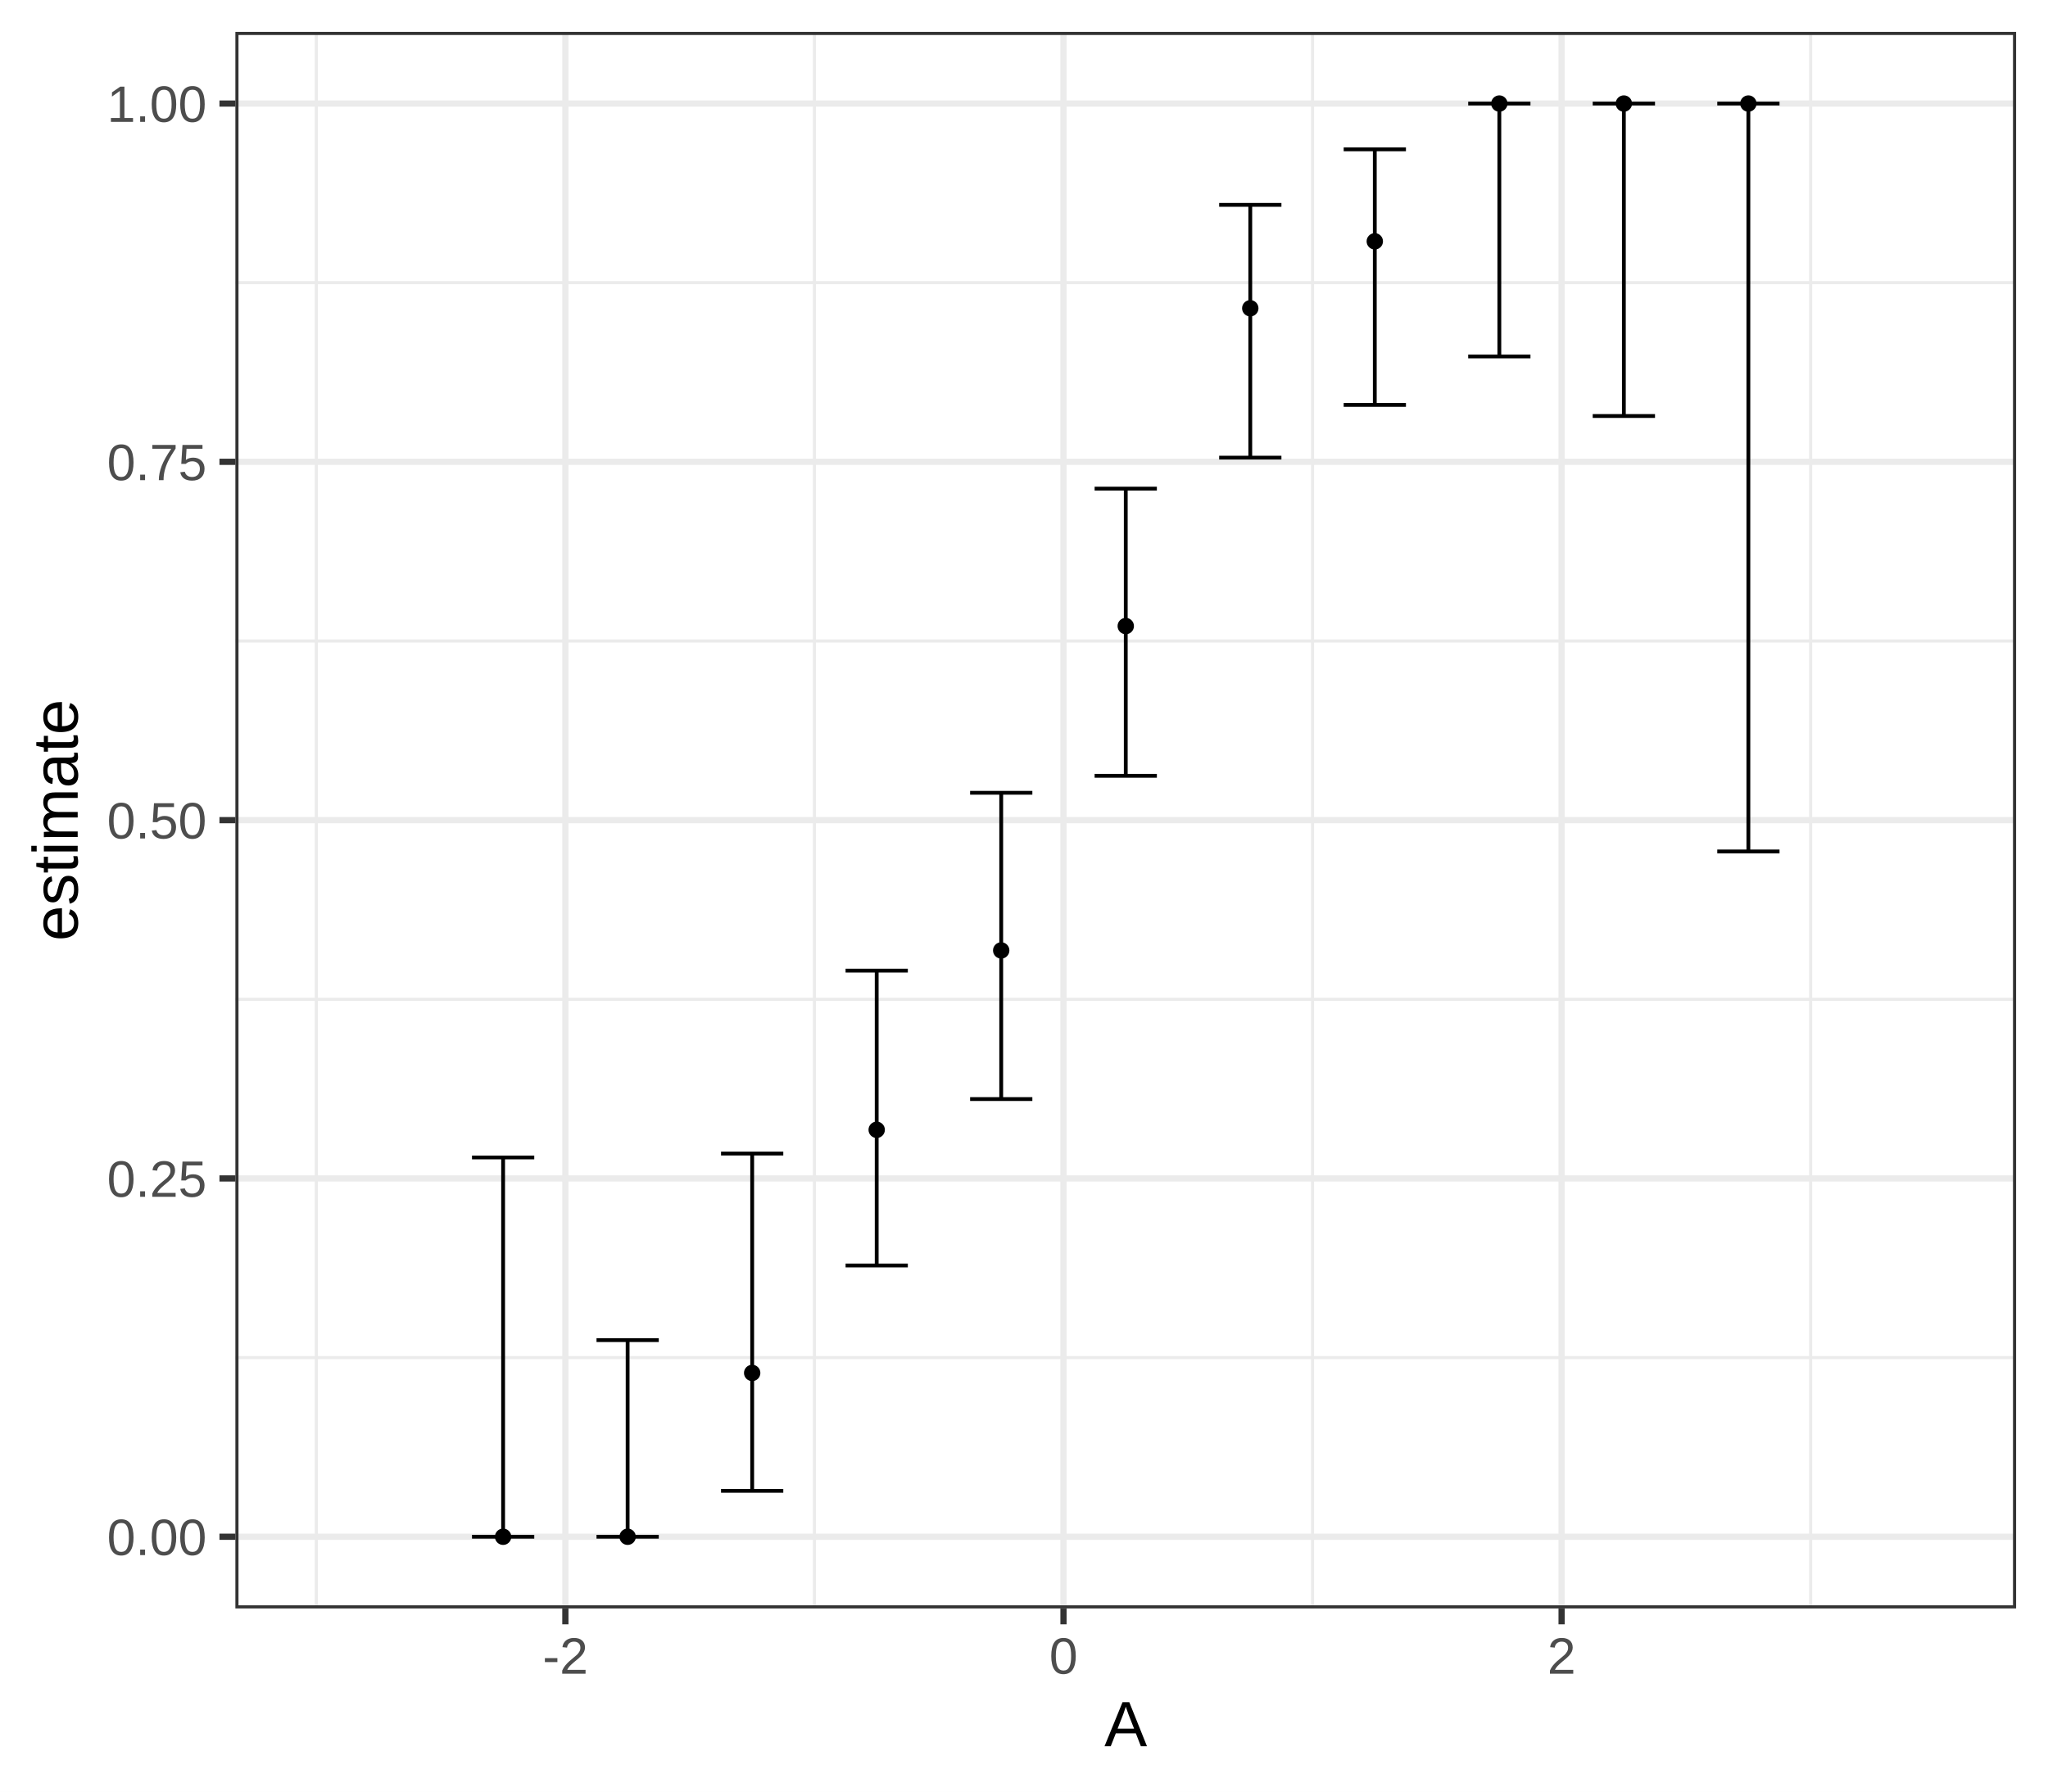
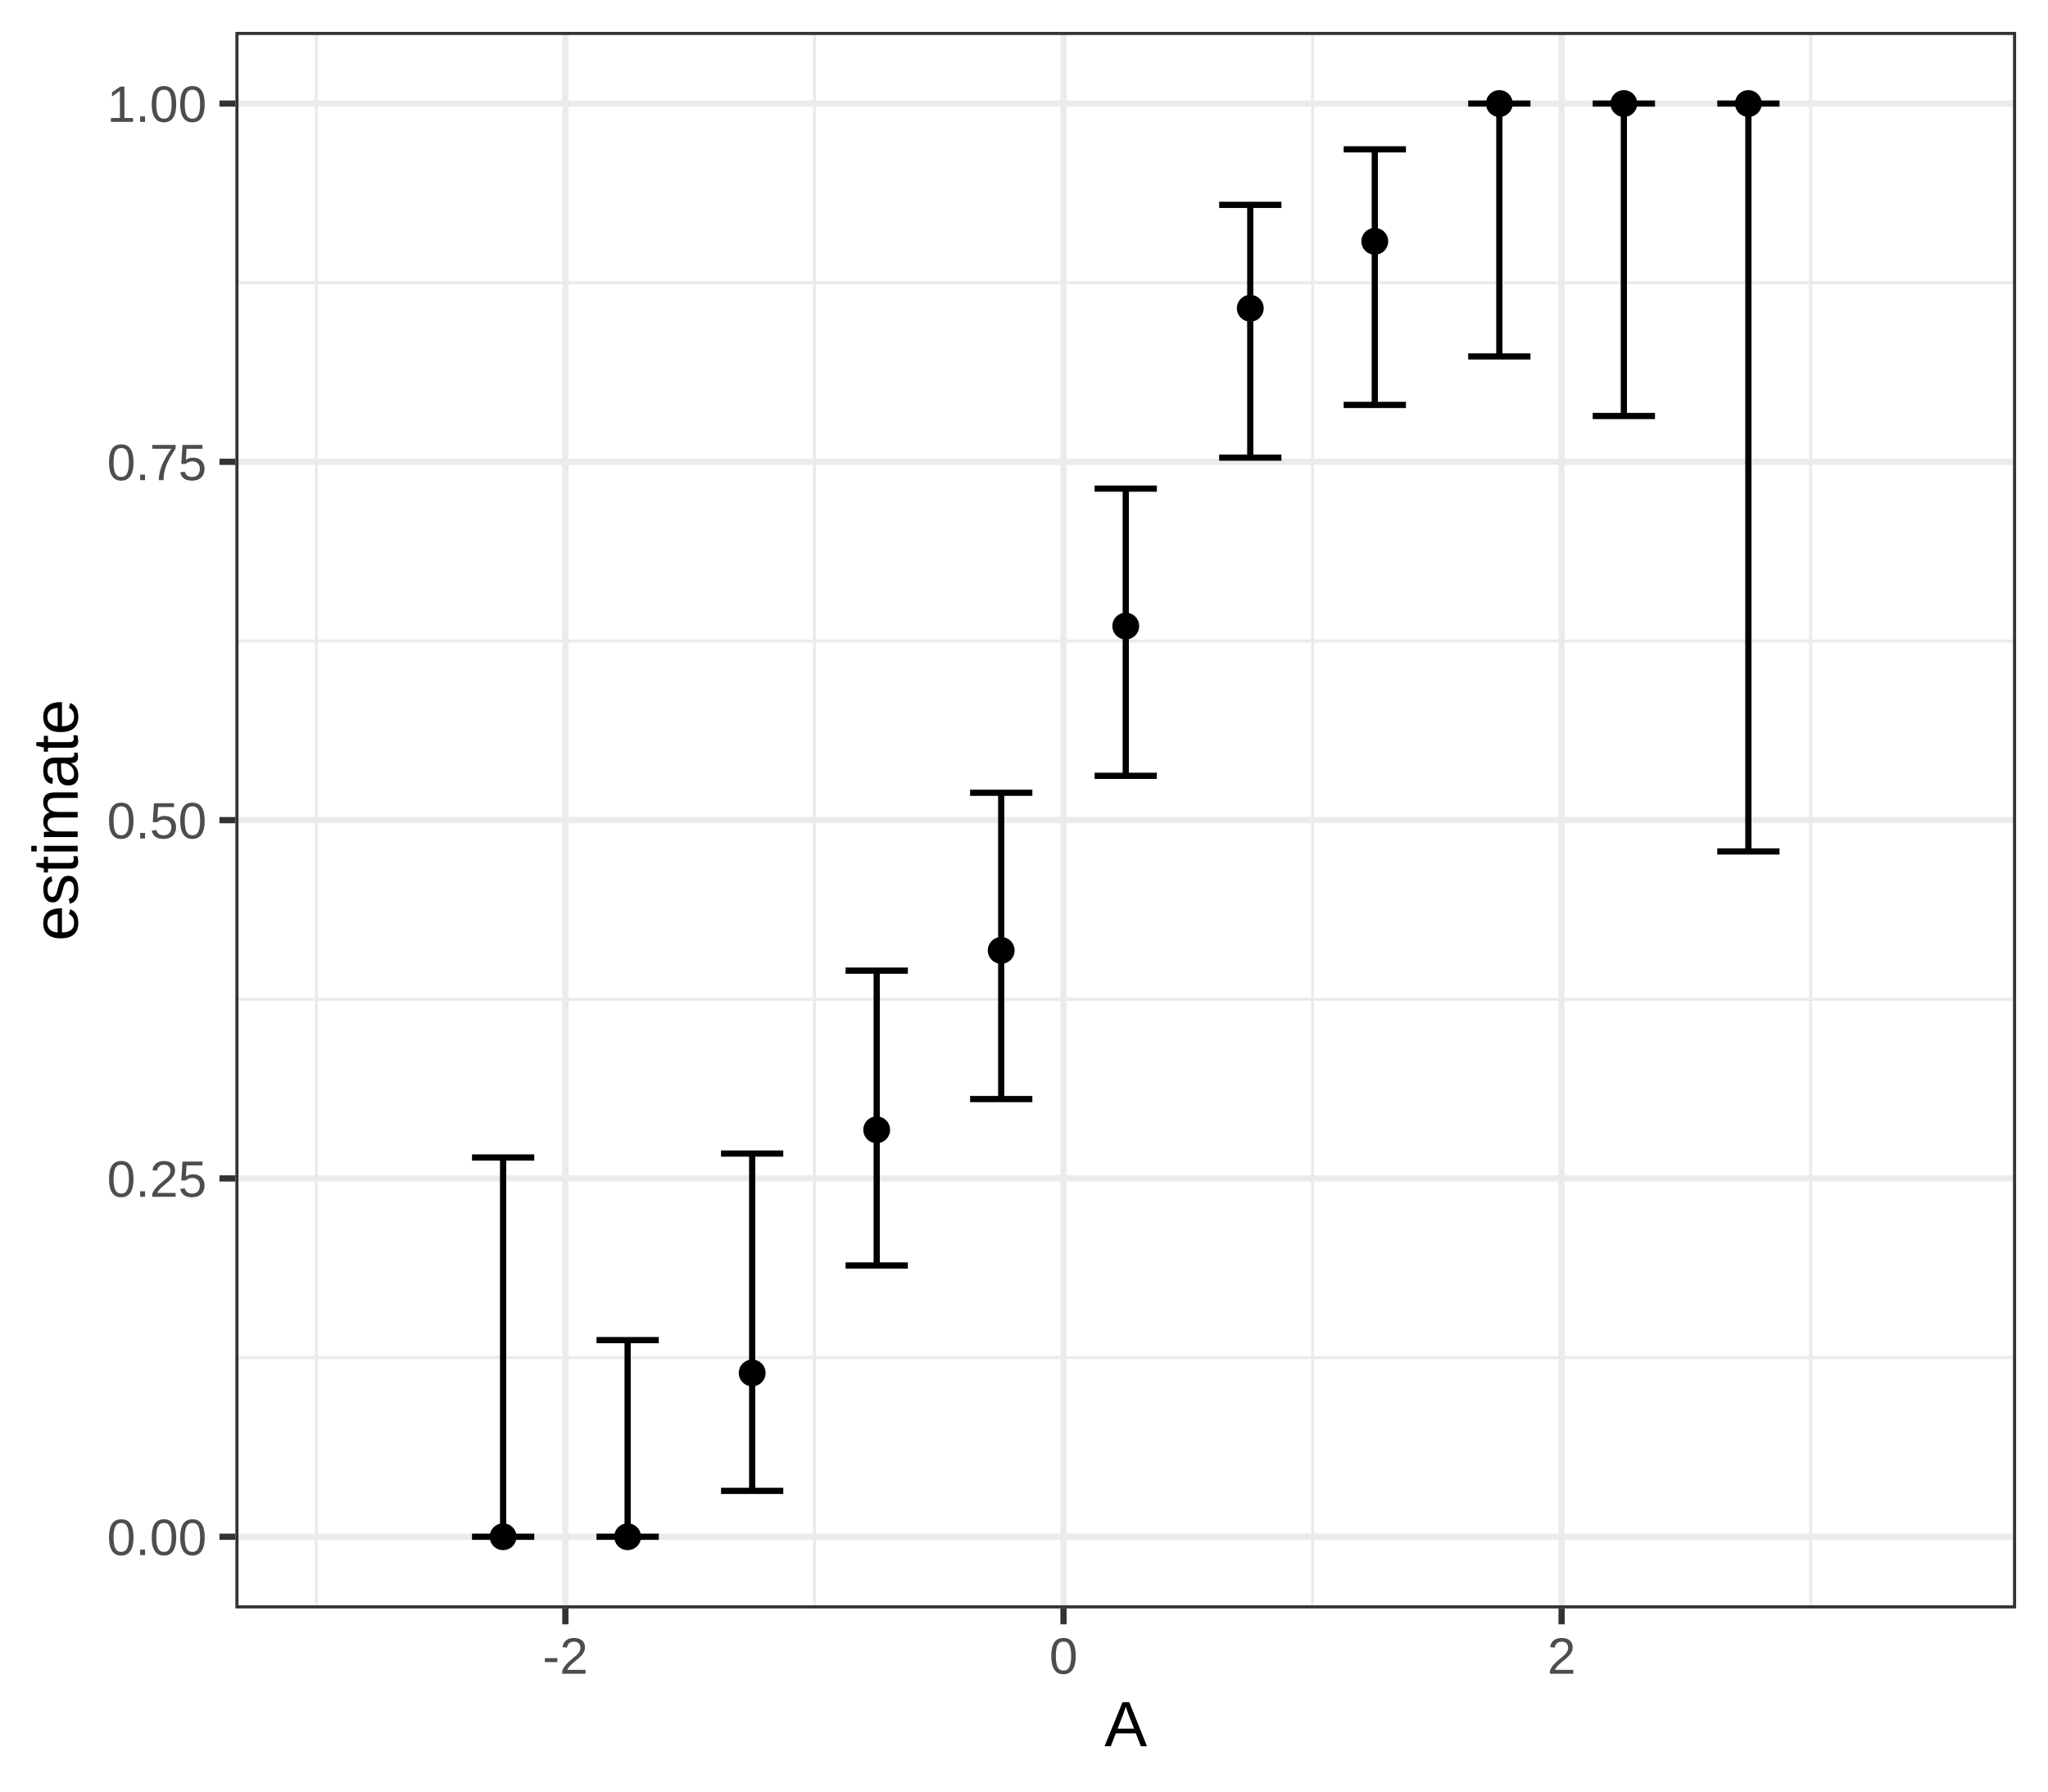
<svg xmlns="http://www.w3.org/2000/svg" width="576.00pt" height="504.00pt" viewBox="0 0 576.00 504.00">
  <g class="svglite">
    <defs>
      <style type="text/css">
    .svglite line, .svglite polyline, .svglite polygon, .svglite path, .svglite rect, .svglite circle {
      fill: none;
      stroke: #000000;
      stroke-linecap: round;
      stroke-linejoin: round;
      stroke-miterlimit: 10.00;
    }
    .svglite text {
      white-space: pre;
    }
    .svglite g.glyphgroup path {
      fill: inherit;
      stroke: none;
    }
  </style>
    </defs>
    <rect width="100%" height="100%" style="stroke: none; fill: #FFFFFF;" />
    <defs>
      <clipPath id="cpMC4wMHw1NzYuMDB8MC4wMHw1MDQuMDA=">
        <rect x="0.00" y="0.00" width="576.00" height="504.00" />
      </clipPath>
    </defs>
    <g clip-path="url(#cpMC4wMHw1NzYuMDB8MC4wMHw1MDQuMDA=)">
      <rect x="-0" y="-0" width="576.00" height="504.00" style="stroke-width: 1.75; stroke: #FFFFFF; fill: #FFFFFF;" />
    </g>
    <defs>
      <clipPath id="cpNjYuMjB8NTY3LjAzfDguOTd8NDUyLjQ3">
        <rect x="66.20" y="8.97" width="500.83" height="443.50" />
      </clipPath>
    </defs>
    <g clip-path="url(#cpNjYuMjB8NTY3LjAzfDguOTd8NDUyLjQ3)">
      <rect x="66.20" y="8.97" width="500.83" height="443.50" style="stroke-width: 1.75; stroke: none; fill: #FFFFFF;" />
      <polyline points="66.20,381.91 567.03,381.91 " style="stroke-width: 0.87; stroke: #EBEBEB; stroke-linecap: butt;" />
      <polyline points="66.20,281.12 567.03,281.12 " style="stroke-width: 0.87; stroke: #EBEBEB; stroke-linecap: butt;" />
      <polyline points="66.20,180.32 567.03,180.32 " style="stroke-width: 0.87; stroke: #EBEBEB; stroke-linecap: butt;" />
      <polyline points="66.20,79.52 567.03,79.52 " style="stroke-width: 0.87; stroke: #EBEBEB; stroke-linecap: butt;" />
      <polyline points="88.97,452.47 88.97,8.97 " style="stroke-width: 0.87; stroke: #EBEBEB; stroke-linecap: butt;" />
      <polyline points="229.06,452.47 229.06,8.97 " style="stroke-width: 0.87; stroke: #EBEBEB; stroke-linecap: butt;" />
      <polyline points="369.15,452.47 369.15,8.97 " style="stroke-width: 0.87; stroke: #EBEBEB; stroke-linecap: butt;" />
      <polyline points="509.25,452.47 509.25,8.97 " style="stroke-width: 0.87; stroke: #EBEBEB; stroke-linecap: butt;" />
      <polyline points="66.20,432.31 567.03,432.31 " style="stroke-width: 1.75; stroke: #EBEBEB; stroke-linecap: butt;" />
      <polyline points="66.20,331.52 567.03,331.52 " style="stroke-width: 1.75; stroke: #EBEBEB; stroke-linecap: butt;" />
      <polyline points="66.20,230.72 567.03,230.72 " style="stroke-width: 1.75; stroke: #EBEBEB; stroke-linecap: butt;" />
      <polyline points="66.20,129.92 567.03,129.92 " style="stroke-width: 1.75; stroke: #EBEBEB; stroke-linecap: butt;" />
      <polyline points="66.20,29.13 567.03,29.13 " style="stroke-width: 1.75; stroke: #EBEBEB; stroke-linecap: butt;" />
      <polyline points="159.01,452.47 159.01,8.97 " style="stroke-width: 1.75; stroke: #EBEBEB; stroke-linecap: butt;" />
      <polyline points="299.11,452.47 299.11,8.97 " style="stroke-width: 1.75; stroke: #EBEBEB; stroke-linecap: butt;" />
      <polyline points="439.20,452.47 439.20,8.97 " style="stroke-width: 1.75; stroke: #EBEBEB; stroke-linecap: butt;" />
-       <circle cx="141.50" cy="432.31" r="1.95" style="stroke-width: 0.71; fill: #000000;" />
-       <circle cx="176.52" cy="432.31" r="1.95" style="stroke-width: 0.71; fill: #000000;" />
-       <circle cx="211.55" cy="386.23" r="1.95" style="stroke-width: 0.71; fill: #000000;" />
-       <circle cx="246.57" cy="317.83" r="1.95" style="stroke-width: 0.71; fill: #000000;" />
-       <circle cx="281.59" cy="267.37" r="1.95" style="stroke-width: 0.71; fill: #000000;" />
-       <circle cx="316.62" cy="176.12" r="1.95" style="stroke-width: 0.71; fill: #000000;" />
-       <circle cx="351.64" cy="86.72" r="1.95" style="stroke-width: 0.71; fill: #000000;" />
-       <circle cx="386.66" cy="67.89" r="1.95" style="stroke-width: 0.71; fill: #000000;" />
-       <circle cx="421.69" cy="29.13" r="1.95" style="stroke-width: 0.71; fill: #000000;" />
-       <circle cx="456.71" cy="29.13" r="1.95" style="stroke-width: 0.71; fill: #000000;" />
-       <circle cx="491.73" cy="29.13" r="1.95" style="stroke-width: 0.71; fill: #000000;" />
-       <polyline points="132.75,325.61 150.26,325.61 " style="stroke-width: 1.07; stroke-linecap: butt;" />
-       <polyline points="141.50,325.61 141.50,432.31 " style="stroke-width: 1.07; stroke-linecap: butt;" />
-       <polyline points="132.75,432.31 150.26,432.31 " style="stroke-width: 1.07; stroke-linecap: butt;" />
-       <polyline points="167.77,377.00 185.28,377.00 " style="stroke-width: 1.07; stroke-linecap: butt;" />
-       <polyline points="176.52,377.00 176.52,432.31 " style="stroke-width: 1.07; stroke-linecap: butt;" />
-       <polyline points="167.77,432.31 185.28,432.31 " style="stroke-width: 1.07; stroke-linecap: butt;" />
-       <polyline points="202.79,324.51 220.30,324.51 " style="stroke-width: 1.07; stroke-linecap: butt;" />
-       <polyline points="211.55,324.51 211.55,419.40 " style="stroke-width: 1.07; stroke-linecap: butt;" />
-       <polyline points="202.79,419.40 220.30,419.40 " style="stroke-width: 1.07; stroke-linecap: butt;" />
-       <polyline points="237.82,273.05 255.33,273.05 " style="stroke-width: 1.07; stroke-linecap: butt;" />
-       <polyline points="246.57,273.05 246.57,356.00 " style="stroke-width: 1.07; stroke-linecap: butt;" />
-       <polyline points="237.82,356.00 255.33,356.00 " style="stroke-width: 1.07; stroke-linecap: butt;" />
-       <polyline points="272.84,223.02 290.35,223.02 " style="stroke-width: 1.07; stroke-linecap: butt;" />
-       <polyline points="281.59,223.02 281.59,309.18 " style="stroke-width: 1.07; stroke-linecap: butt;" />
-       <polyline points="272.84,309.18 290.35,309.18 " style="stroke-width: 1.07; stroke-linecap: butt;" />
-       <polyline points="307.86,137.46 325.37,137.46 " style="stroke-width: 1.07; stroke-linecap: butt;" />
-       <polyline points="316.62,137.46 316.62,218.25 " style="stroke-width: 1.07; stroke-linecap: butt;" />
-       <polyline points="307.86,218.25 325.37,218.25 " style="stroke-width: 1.07; stroke-linecap: butt;" />
-       <polyline points="342.89,57.63 360.40,57.63 " style="stroke-width: 1.07; stroke-linecap: butt;" />
-       <polyline points="351.64,57.63 351.64,128.74 " style="stroke-width: 1.07; stroke-linecap: butt;" />
-       <polyline points="342.89,128.74 360.40,128.74 " style="stroke-width: 1.07; stroke-linecap: butt;" />
-       <polyline points="377.91,42.01 395.42,42.01 " style="stroke-width: 1.07; stroke-linecap: butt;" />
-       <polyline points="386.66,42.01 386.66,113.91 " style="stroke-width: 1.07; stroke-linecap: butt;" />
-       <polyline points="377.91,113.91 395.42,113.91 " style="stroke-width: 1.07; stroke-linecap: butt;" />
-       <polyline points="412.93,29.13 430.44,29.13 " style="stroke-width: 1.07; stroke-linecap: butt;" />
-       <polyline points="421.69,29.13 421.69,100.27 " style="stroke-width: 1.07; stroke-linecap: butt;" />
-       <polyline points="412.93,100.27 430.44,100.27 " style="stroke-width: 1.07; stroke-linecap: butt;" />
-       <polyline points="447.95,29.13 465.47,29.13 " style="stroke-width: 1.07; stroke-linecap: butt;" />
-       <polyline points="456.71,29.13 456.71,117.03 " style="stroke-width: 1.07; stroke-linecap: butt;" />
-       <polyline points="447.95,117.03 465.47,117.03 " style="stroke-width: 1.07; stroke-linecap: butt;" />
-       <polyline points="482.98,29.13 500.49,29.13 " style="stroke-width: 1.07; stroke-linecap: butt;" />
-       <polyline points="491.73,29.13 491.73,239.52 " style="stroke-width: 1.07; stroke-linecap: butt;" />
-       <polyline points="482.98,239.52 500.49,239.52 " style="stroke-width: 1.07; stroke-linecap: butt;" />
+       <circle cx="141.50" cy="432.31" r="3.20" style="stroke-width: 1.16; fill: #000000;" />
+       <circle cx="176.52" cy="432.31" r="3.20" style="stroke-width: 1.16; fill: #000000;" />
+       <circle cx="211.55" cy="386.23" r="3.20" style="stroke-width: 1.16; fill: #000000;" />
+       <circle cx="246.57" cy="317.83" r="3.20" style="stroke-width: 1.16; fill: #000000;" />
+       <circle cx="281.59" cy="267.37" r="3.20" style="stroke-width: 1.16; fill: #000000;" />
+       <circle cx="316.62" cy="176.12" r="3.20" style="stroke-width: 1.16; fill: #000000;" />
+       <circle cx="351.64" cy="86.72" r="3.20" style="stroke-width: 1.16; fill: #000000;" />
+       <circle cx="386.66" cy="67.89" r="3.20" style="stroke-width: 1.16; fill: #000000;" />
+       <circle cx="421.69" cy="29.13" r="3.20" style="stroke-width: 1.16; fill: #000000;" />
+       <circle cx="456.71" cy="29.13" r="3.20" style="stroke-width: 1.16; fill: #000000;" />
+       <circle cx="491.73" cy="29.13" r="3.20" style="stroke-width: 1.16; fill: #000000;" />
+       <polyline points="132.75,325.61 150.26,325.61 " style="stroke-width: 1.75; stroke-linecap: butt;" />
+       <polyline points="141.50,325.61 141.50,432.31 " style="stroke-width: 1.75; stroke-linecap: butt;" />
+       <polyline points="132.75,432.31 150.26,432.31 " style="stroke-width: 1.75; stroke-linecap: butt;" />
+       <polyline points="167.77,377.00 185.28,377.00 " style="stroke-width: 1.75; stroke-linecap: butt;" />
+       <polyline points="176.52,377.00 176.52,432.31 " style="stroke-width: 1.75; stroke-linecap: butt;" />
+       <polyline points="167.77,432.31 185.28,432.31 " style="stroke-width: 1.75; stroke-linecap: butt;" />
+       <polyline points="202.79,324.51 220.30,324.51 " style="stroke-width: 1.75; stroke-linecap: butt;" />
+       <polyline points="211.55,324.51 211.55,419.40 " style="stroke-width: 1.75; stroke-linecap: butt;" />
+       <polyline points="202.79,419.40 220.30,419.40 " style="stroke-width: 1.75; stroke-linecap: butt;" />
+       <polyline points="237.82,273.05 255.33,273.05 " style="stroke-width: 1.75; stroke-linecap: butt;" />
+       <polyline points="246.57,273.05 246.57,356.00 " style="stroke-width: 1.75; stroke-linecap: butt;" />
+       <polyline points="237.82,356.00 255.33,356.00 " style="stroke-width: 1.75; stroke-linecap: butt;" />
+       <polyline points="272.84,223.02 290.35,223.02 " style="stroke-width: 1.75; stroke-linecap: butt;" />
+       <polyline points="281.59,223.02 281.59,309.18 " style="stroke-width: 1.75; stroke-linecap: butt;" />
+       <polyline points="272.84,309.18 290.35,309.18 " style="stroke-width: 1.75; stroke-linecap: butt;" />
+       <polyline points="307.86,137.46 325.37,137.46 " style="stroke-width: 1.75; stroke-linecap: butt;" />
+       <polyline points="316.62,137.46 316.62,218.25 " style="stroke-width: 1.75; stroke-linecap: butt;" />
+       <polyline points="307.86,218.25 325.37,218.25 " style="stroke-width: 1.75; stroke-linecap: butt;" />
+       <polyline points="342.89,57.63 360.40,57.63 " style="stroke-width: 1.75; stroke-linecap: butt;" />
+       <polyline points="351.64,57.63 351.64,128.74 " style="stroke-width: 1.75; stroke-linecap: butt;" />
+       <polyline points="342.89,128.74 360.40,128.74 " style="stroke-width: 1.75; stroke-linecap: butt;" />
+       <polyline points="377.91,42.01 395.42,42.01 " style="stroke-width: 1.75; stroke-linecap: butt;" />
+       <polyline points="386.66,42.01 386.66,113.91 " style="stroke-width: 1.75; stroke-linecap: butt;" />
+       <polyline points="377.91,113.91 395.42,113.91 " style="stroke-width: 1.75; stroke-linecap: butt;" />
+       <polyline points="412.93,29.13 430.44,29.13 " style="stroke-width: 1.75; stroke-linecap: butt;" />
+       <polyline points="421.69,29.13 421.69,100.27 " style="stroke-width: 1.75; stroke-linecap: butt;" />
+       <polyline points="412.93,100.27 430.44,100.27 " style="stroke-width: 1.75; stroke-linecap: butt;" />
+       <polyline points="447.95,29.13 465.47,29.13 " style="stroke-width: 1.75; stroke-linecap: butt;" />
+       <polyline points="456.71,29.13 456.71,117.03 " style="stroke-width: 1.75; stroke-linecap: butt;" />
+       <polyline points="447.95,117.03 465.47,117.03 " style="stroke-width: 1.75; stroke-linecap: butt;" />
+       <polyline points="482.98,29.13 500.49,29.13 " style="stroke-width: 1.75; stroke-linecap: butt;" />
+       <polyline points="491.73,29.13 491.73,239.52 " style="stroke-width: 1.75; stroke-linecap: butt;" />
+       <polyline points="482.98,239.52 500.49,239.52 " style="stroke-width: 1.75; stroke-linecap: butt;" />
      <rect x="66.20" y="8.97" width="500.83" height="443.50" style="stroke-width: 1.75; stroke: #333333;" />
    </g>
    <g clip-path="url(#cpMC4wMHw1NzYuMDB8MC4wMHw1MDQuMDA=)">
      <text x="58.13" y="437.46" text-anchor="end" style="font-size: 14.40px;fill: #4D4D4D; font-family: &quot;Arial&quot;;" textLength="28.00px" lengthAdjust="spacingAndGlyphs">0.00</text>
      <text x="58.13" y="336.67" text-anchor="end" style="font-size: 14.40px;fill: #4D4D4D; font-family: &quot;Arial&quot;;" textLength="28.00px" lengthAdjust="spacingAndGlyphs">0.25</text>
      <text x="58.13" y="235.87" text-anchor="end" style="font-size: 14.40px;fill: #4D4D4D; font-family: &quot;Arial&quot;;" textLength="28.00px" lengthAdjust="spacingAndGlyphs">0.50</text>
      <text x="58.13" y="135.07" text-anchor="end" style="font-size: 14.40px;fill: #4D4D4D; font-family: &quot;Arial&quot;;" textLength="28.00px" lengthAdjust="spacingAndGlyphs">0.75</text>
      <text x="58.13" y="34.28" text-anchor="end" style="font-size: 14.40px;fill: #4D4D4D; font-family: &quot;Arial&quot;;" textLength="28.00px" lengthAdjust="spacingAndGlyphs">1.00</text>
      <polyline points="61.72,432.31 66.20,432.31 " style="stroke-width: 1.75; stroke: #333333; stroke-linecap: butt;" />
      <polyline points="61.72,331.52 66.20,331.52 " style="stroke-width: 1.75; stroke: #333333; stroke-linecap: butt;" />
      <polyline points="61.72,230.72 66.20,230.72 " style="stroke-width: 1.75; stroke: #333333; stroke-linecap: butt;" />
      <polyline points="61.72,129.92 66.20,129.92 " style="stroke-width: 1.75; stroke: #333333; stroke-linecap: butt;" />
      <polyline points="61.72,29.13 66.20,29.13 " style="stroke-width: 1.75; stroke: #333333; stroke-linecap: butt;" />
      <polyline points="159.01,456.95 159.01,452.47 " style="stroke-width: 1.75; stroke: #333333; stroke-linecap: butt;" />
      <polyline points="299.11,456.95 299.11,452.47 " style="stroke-width: 1.75; stroke: #333333; stroke-linecap: butt;" />
      <polyline points="439.20,456.95 439.20,452.47 " style="stroke-width: 1.75; stroke: #333333; stroke-linecap: butt;" />
      <text x="159.01" y="470.84" text-anchor="middle" style="font-size: 14.40px;fill: #4D4D4D; font-family: &quot;Arial&quot;;" textLength="12.80px" lengthAdjust="spacingAndGlyphs">-2</text>
      <text x="299.11" y="470.84" text-anchor="middle" style="font-size: 14.40px;fill: #4D4D4D; font-family: &quot;Arial&quot;;" textLength="8.00px" lengthAdjust="spacingAndGlyphs">0</text>
      <text x="439.20" y="470.84" text-anchor="middle" style="font-size: 14.40px;fill: #4D4D4D; font-family: &quot;Arial&quot;;" textLength="8.00px" lengthAdjust="spacingAndGlyphs">2</text>
      <text x="316.62" y="491.24" text-anchor="middle" style="font-size: 18.00px; font-family: &quot;Arial&quot;;" textLength="12.00px" lengthAdjust="spacingAndGlyphs">A</text>
      <text transform="translate(21.85,230.72) rotate(-90)" text-anchor="middle" style="font-size: 18.00px; font-family: &quot;Arial&quot;;" textLength="68.05px" lengthAdjust="spacingAndGlyphs">estimate</text>
    </g>
  </g>
</svg>
